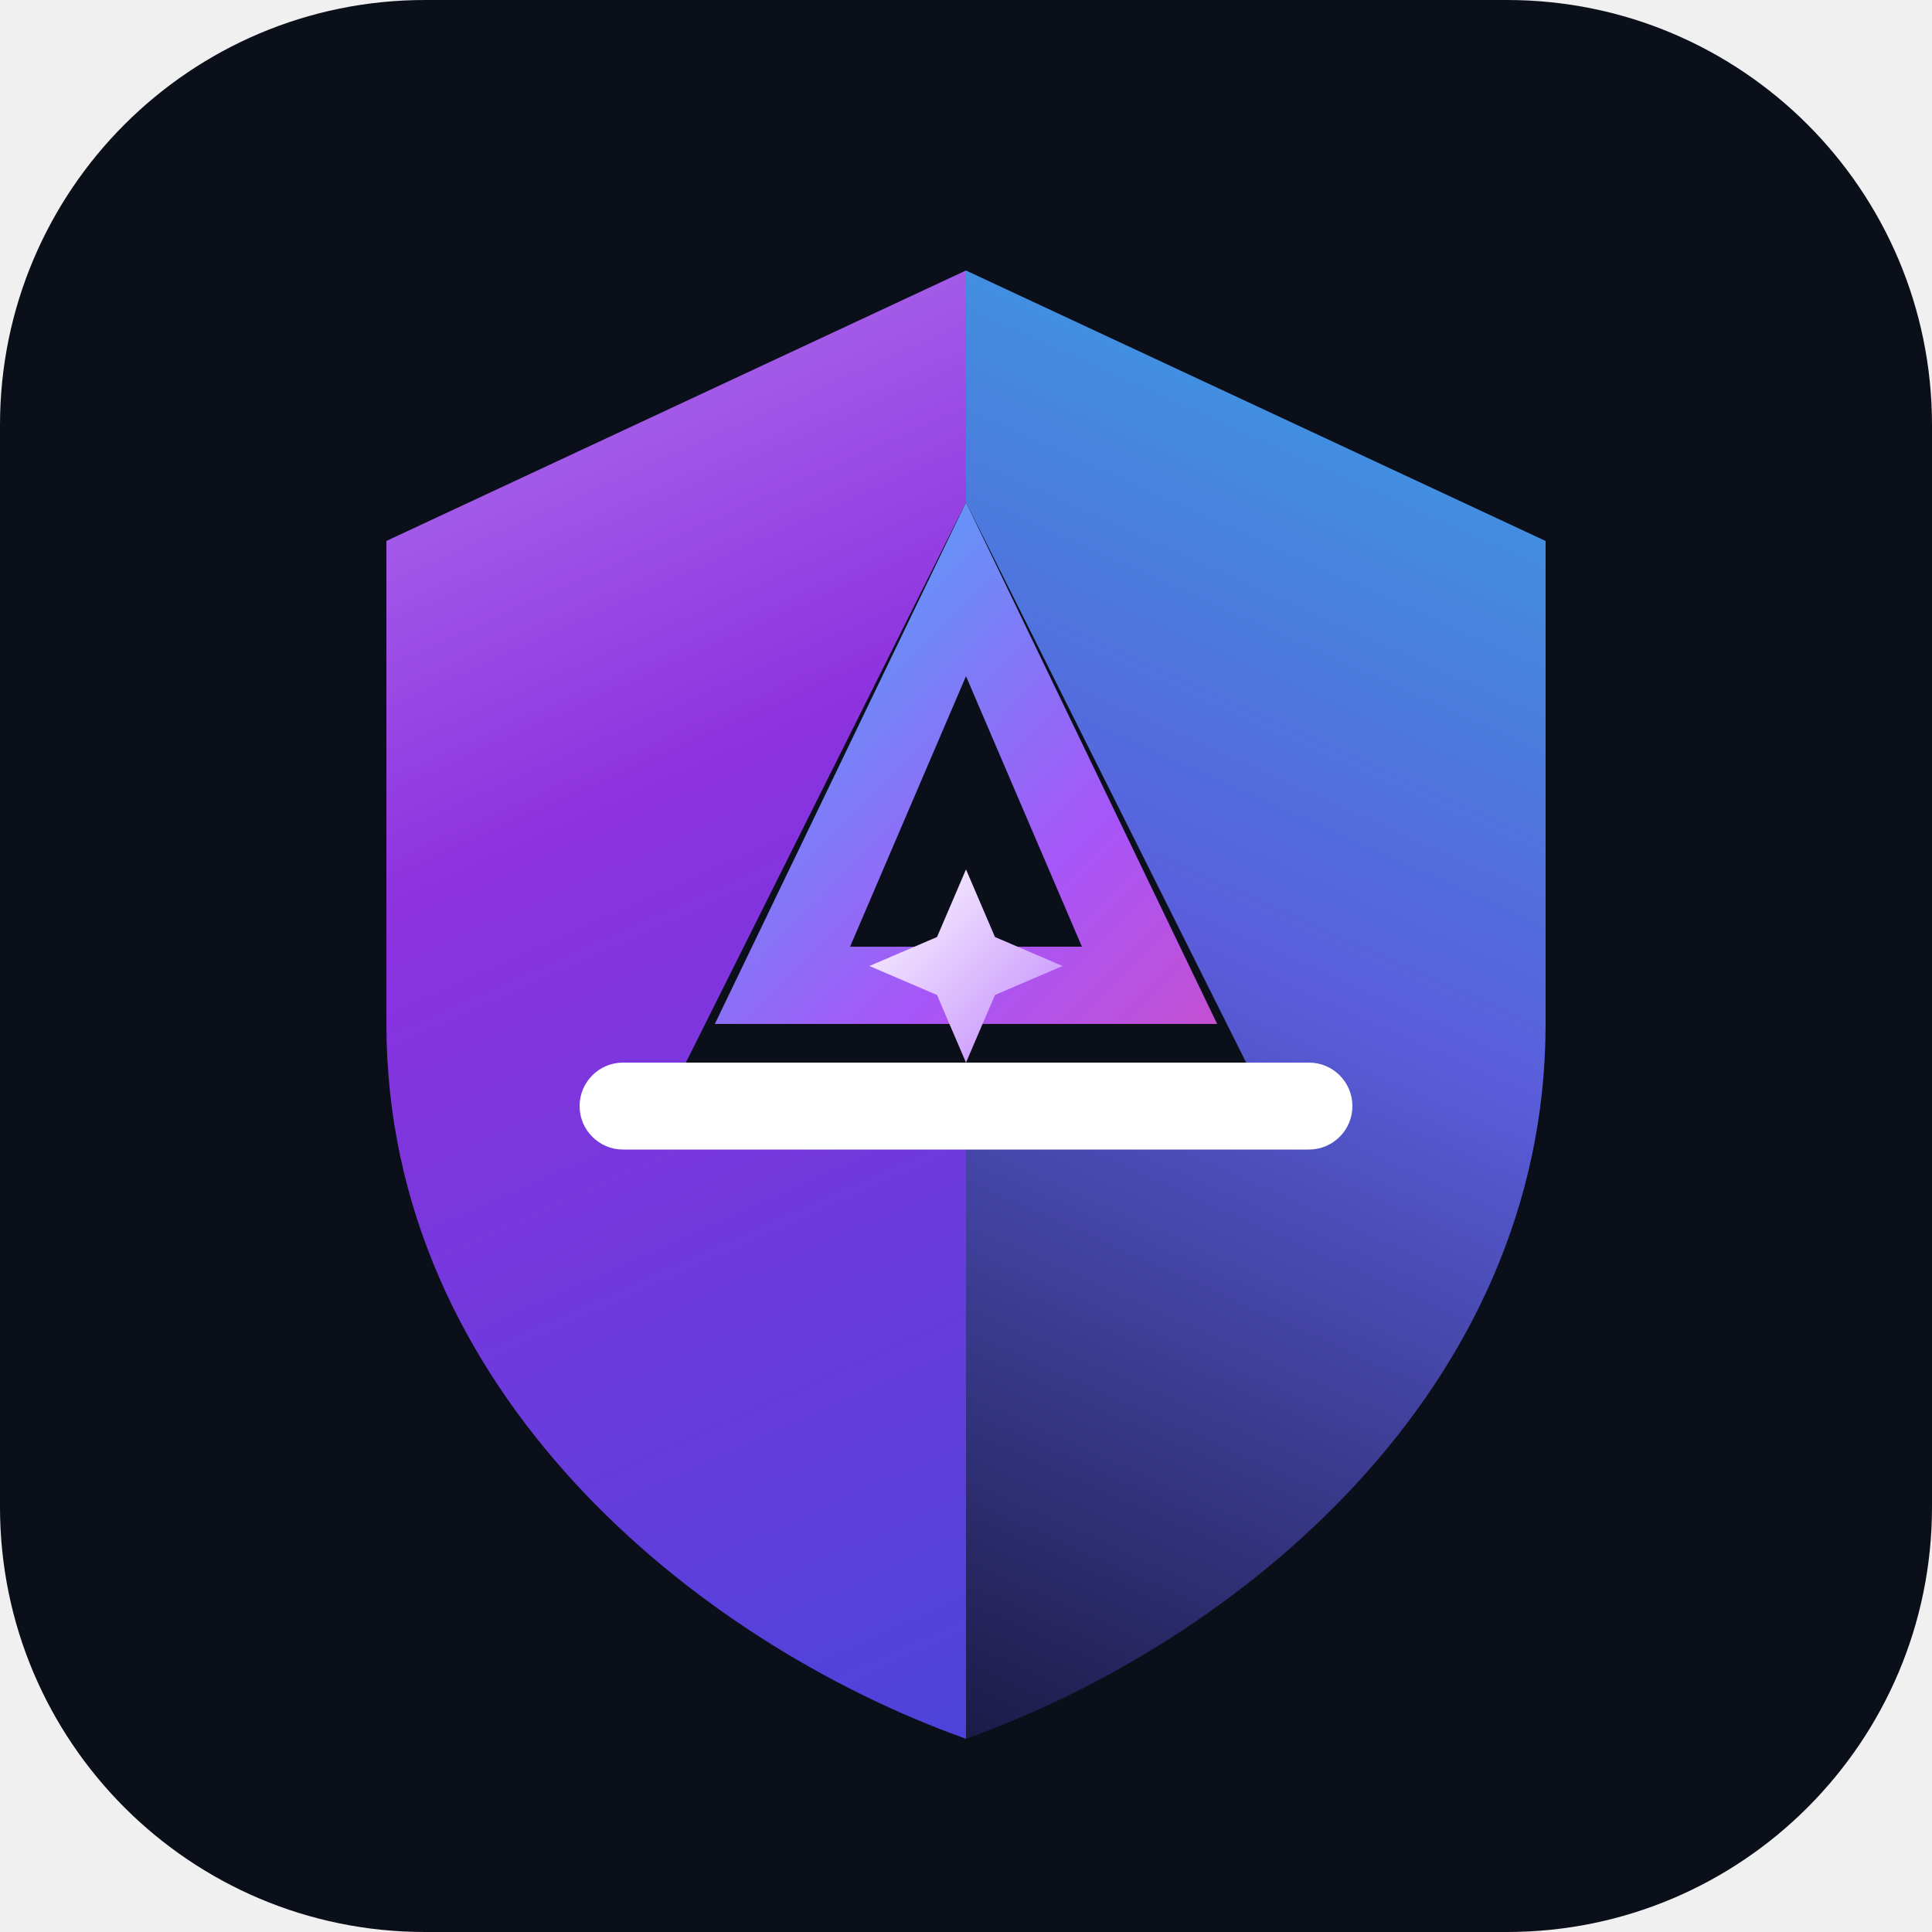
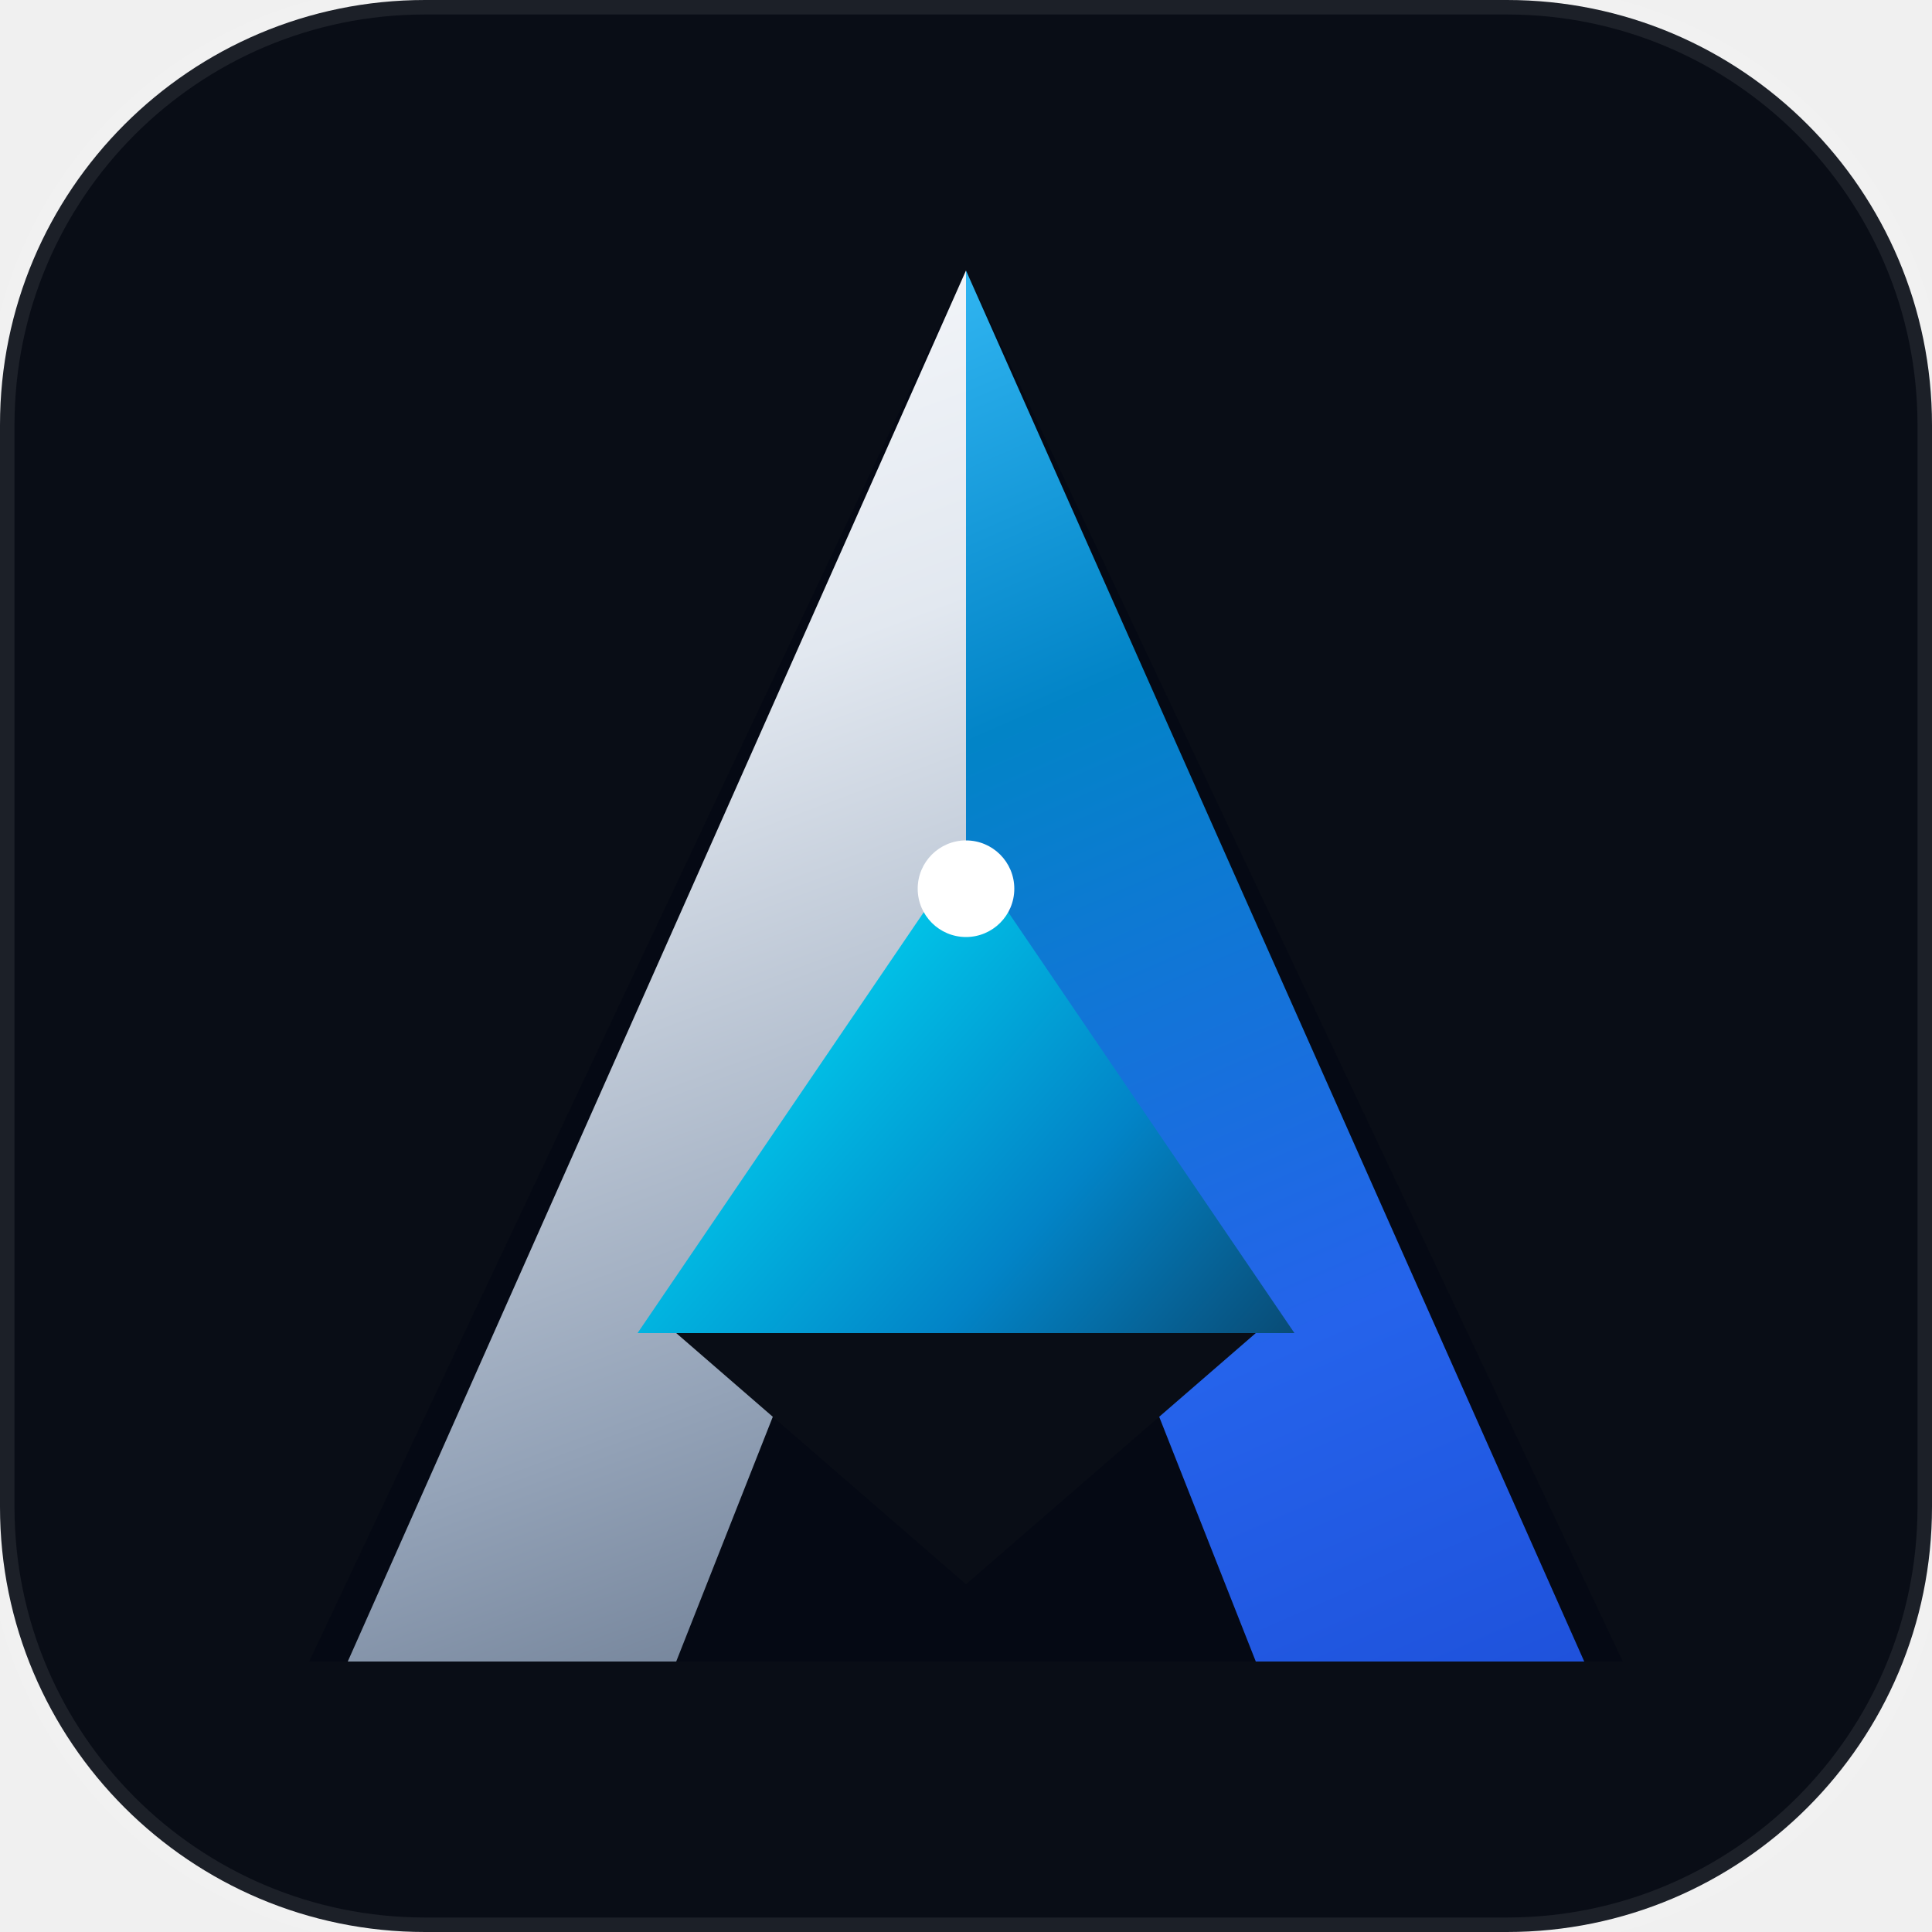
<svg xmlns="http://www.w3.org/2000/svg" viewBox="0 0 100 100" width="100%" height="100%" fill="none">
  <defs>
-     <linearGradient id="alpar-fav-wing-left" x1="15" y1="12" x2="50" y2="90" gradientUnits="userSpaceOnUse">
-       <stop offset="0%" stop-color="#c084fc" />
-       <stop offset="40%" stop-color="#9333ea" />
-       <stop offset="100%" stop-color="#4f46e5" />
+     <linearGradient id="alpar-fav-titanium" x1="20" y1="10" x2="50" y2="90" gradientUnits="userSpaceOnUse">
+       <stop offset="0%" stop-color="#ffffff" />
+       <stop offset="35%" stop-color="#e2e8f0" />
+       <stop offset="75%" stop-color="#94a3b8" />
+       <stop offset="100%" stop-color="#64748b" />
    </linearGradient>
-     <linearGradient id="alpar-fav-wing-right" x1="85" y1="12" x2="50" y2="90" gradientUnits="userSpaceOnUse">
+     <linearGradient id="alpar-fav-cobalt" x1="50" y1="10" x2="85" y2="90" gradientUnits="userSpaceOnUse">
      <stop offset="0%" stop-color="#38bdf8" />
-       <stop offset="50%" stop-color="#6366f1" />
-       <stop offset="100%" stop-color="#1e1b4b" />
+       <stop offset="30%" stop-color="#0284c7" />
+       <stop offset="70%" stop-color="#2563eb" />
+       <stop offset="100%" stop-color="#1d4ed8" />
    </linearGradient>
-     <linearGradient id="alpar-fav-core-beam" x1="30" y1="30" x2="70" y2="70" gradientUnits="userSpaceOnUse">
-       <stop offset="0%" stop-color="#38bdf8" />
-       <stop offset="50%" stop-color="#a855f7" />
-       <stop offset="100%" stop-color="#ec4899" />
+     <linearGradient id="alpar-fav-cyan-beam" x1="30" y1="50" x2="70" y2="85" gradientUnits="userSpaceOnUse">
+       <stop offset="0%" stop-color="#00f0ff" />
+       <stop offset="50%" stop-color="#0284c7" />
+       <stop offset="100%" stop-color="#0f172a" />
    </linearGradient>
-     <linearGradient id="alpar-fav-spark" x1="45" y1="45" x2="55" y2="55" gradientUnits="userSpaceOnUse">
-       <stop offset="0%" stop-color="#ffffff" />
-       <stop offset="100%" stop-color="#c084fc" />
-     </linearGradient>
+     <rect id="alpar-fav-bg" width="100" height="100" rx="22" fill="#090d16" />
  </defs>
-   <rect width="100" height="100" rx="22" fill="#0B0F19" />
-   <path d="M 50,14 L 20,28 V 53 C 20,72 36,85 50,90 V 58 L 34,58 L 50,26 Z" fill="url(#alpar-fav-wing-left)" fill-opacity="0.95" />
-   <path d="M 50,14 L 80,28 V 53 C 80,72 64,85 50,90 V 58 L 66,58 L 50,26 Z" fill="url(#alpar-fav-wing-right)" fill-opacity="0.9" />
-   <path d="M 50,26 L 63,53 H 37 L 50,26 Z" fill="url(#alpar-fav-core-beam)" />
-   <path d="M 50,35 L 56,49 H 44 L 50,35 Z" fill="#0B0F19" />
-   <rect x="30" y="55" width="40" height="4.5" rx="2.25" fill="#ffffff" />
-   <path d="M 50,45 L 51.5,48.5 L 55,50 L 51.5,51.5 L 50,55 L 48.5,51.5 L 45,50 L 48.5,48.5 Z" fill="url(#alpar-fav-spark)" />
+   <use href="#alpar-fav-bg" />
+   <rect width="100" height="100" rx="22" stroke="rgba(255,255,255,0.08)" stroke-width="1.5" />
+   <g transform="translate(0, 0)">
+     <polygon points="50,14 16,86 84,86" fill="#030712" fill-opacity="0.5" />
+     <polygon points="50,14 18,86 35,86 50,48" fill="url(#alpar-fav-titanium)" />
+     <polygon points="50,14 50,48 65,86 82,86" fill="url(#alpar-fav-cobalt)" />
+     <polygon points="33,69 67,69 50,44" fill="url(#alpar-fav-cyan-beam)" />
+     <polygon points="35,69 65,69 50,82" fill="#090d16" />
+     <circle cx="50" cy="46" r="2.5" fill="#ffffff" />
+   </g>
</svg>
